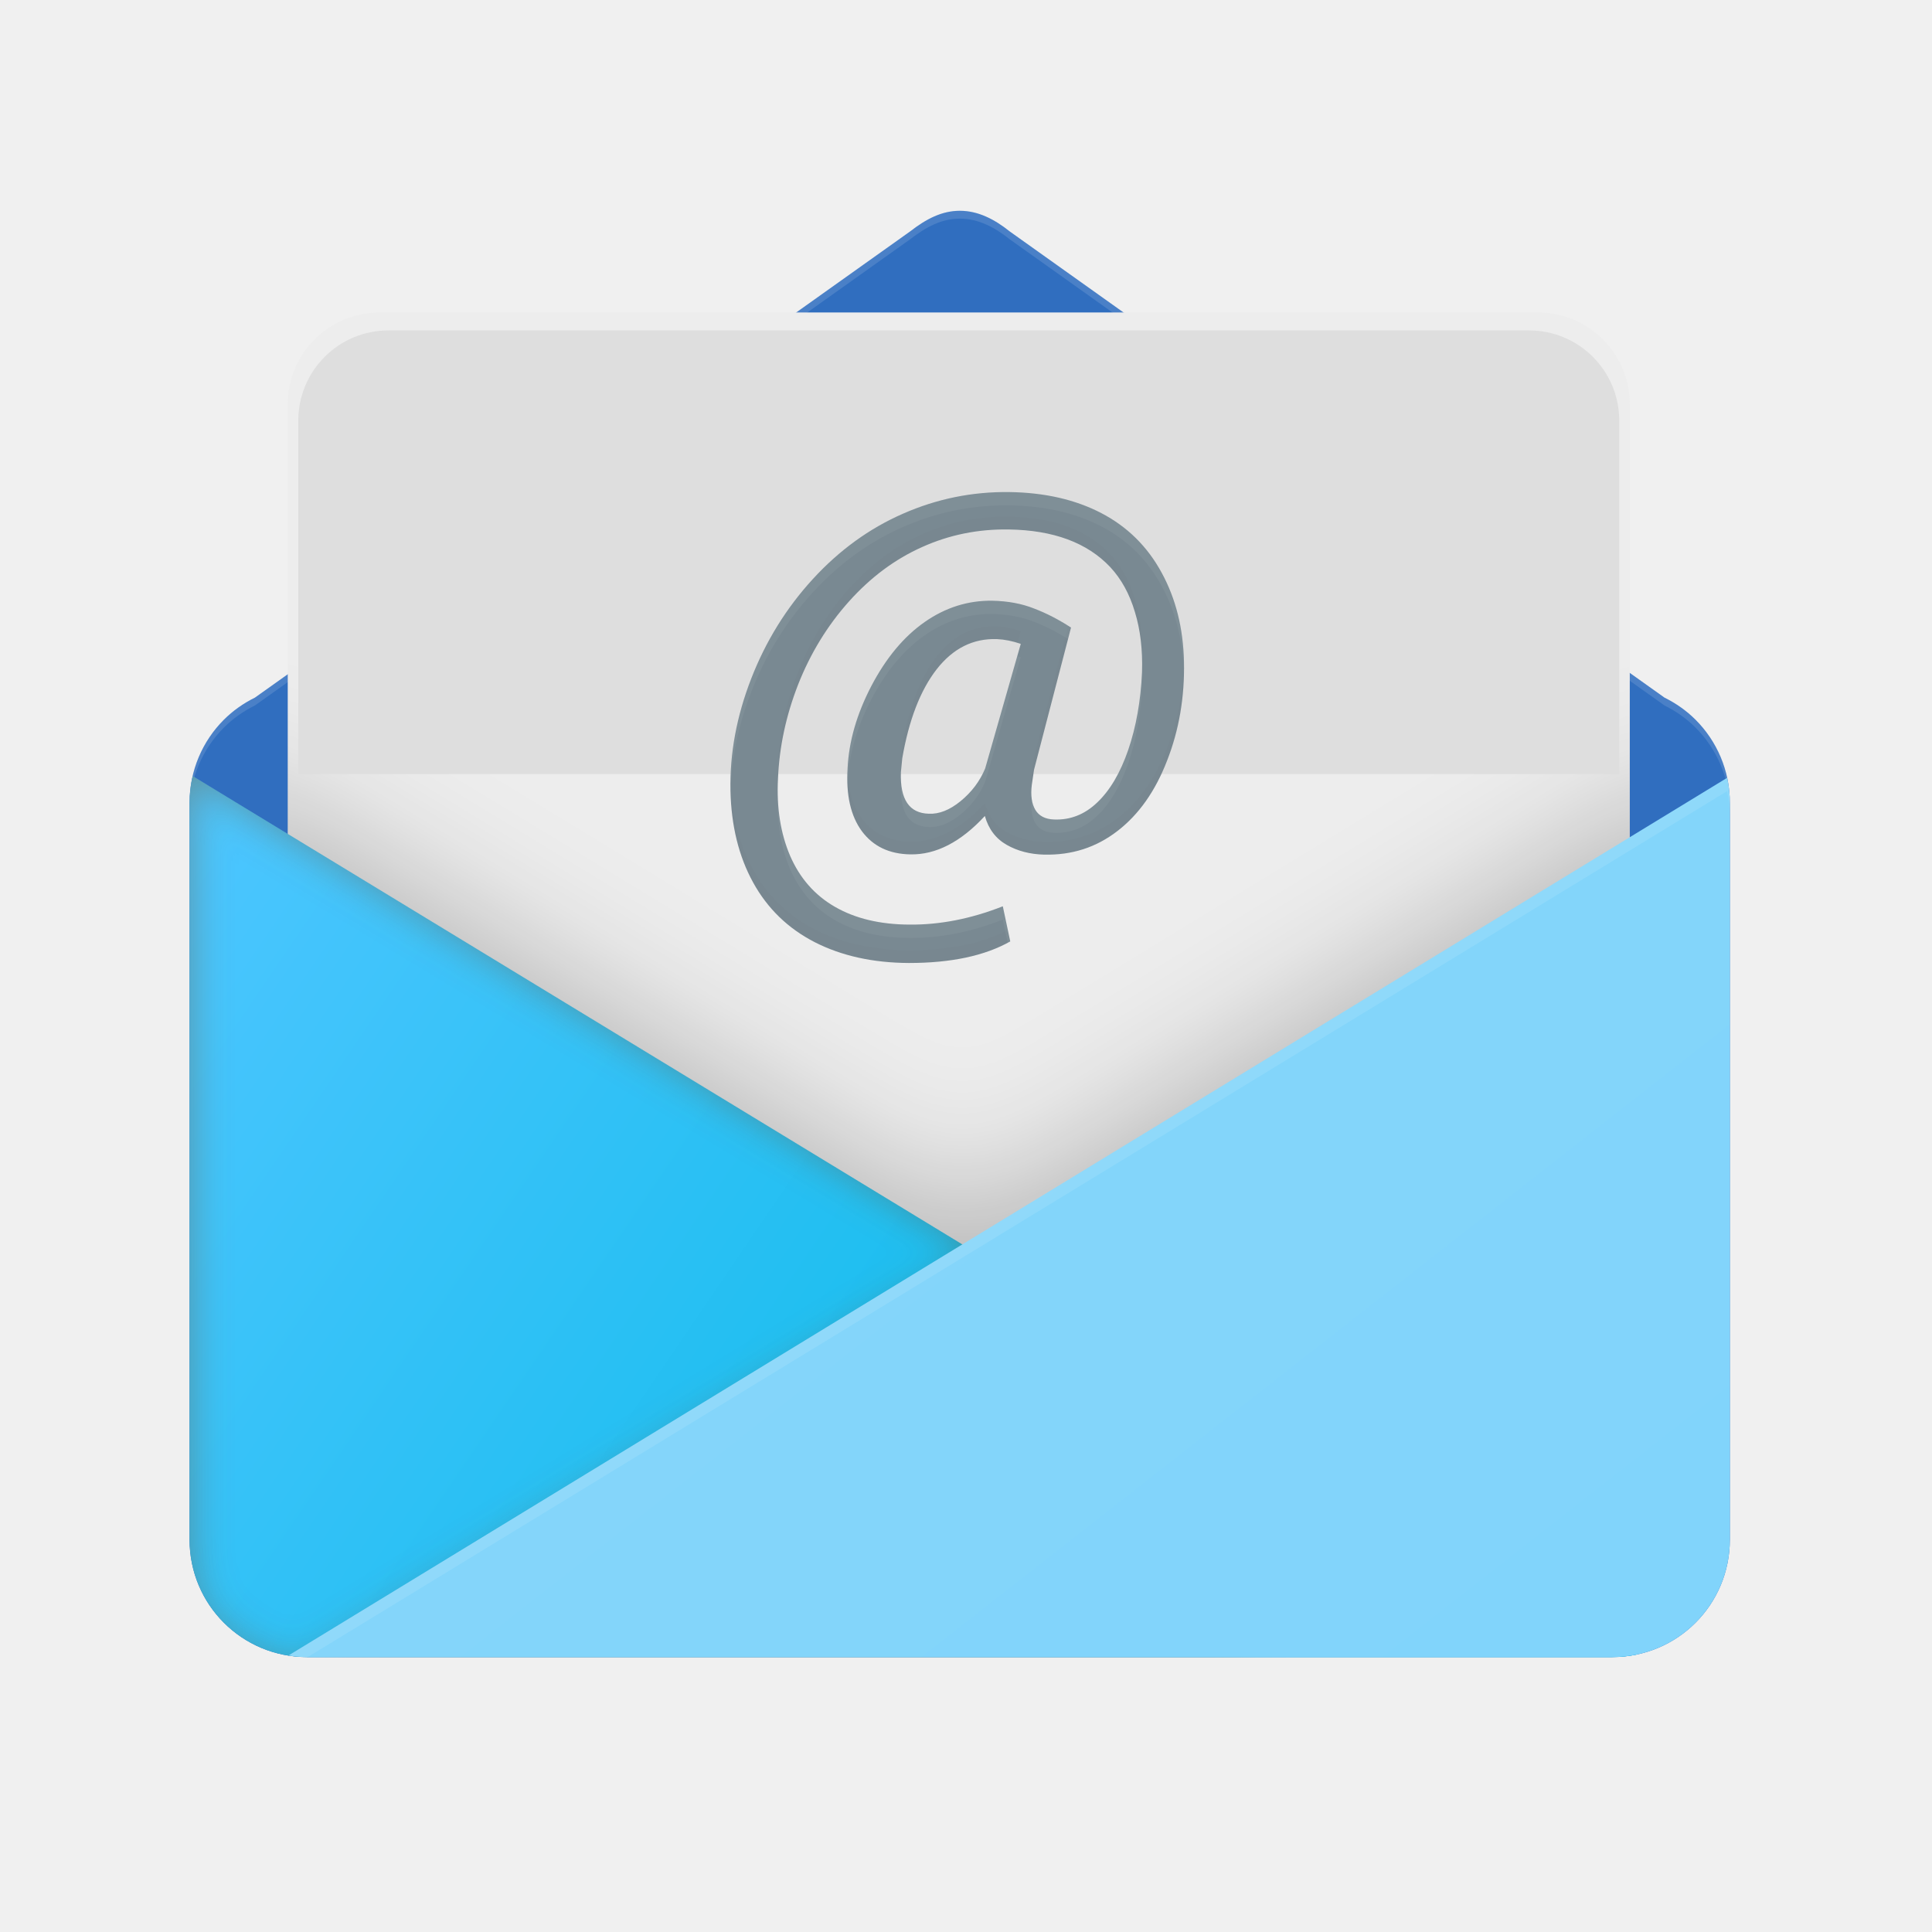
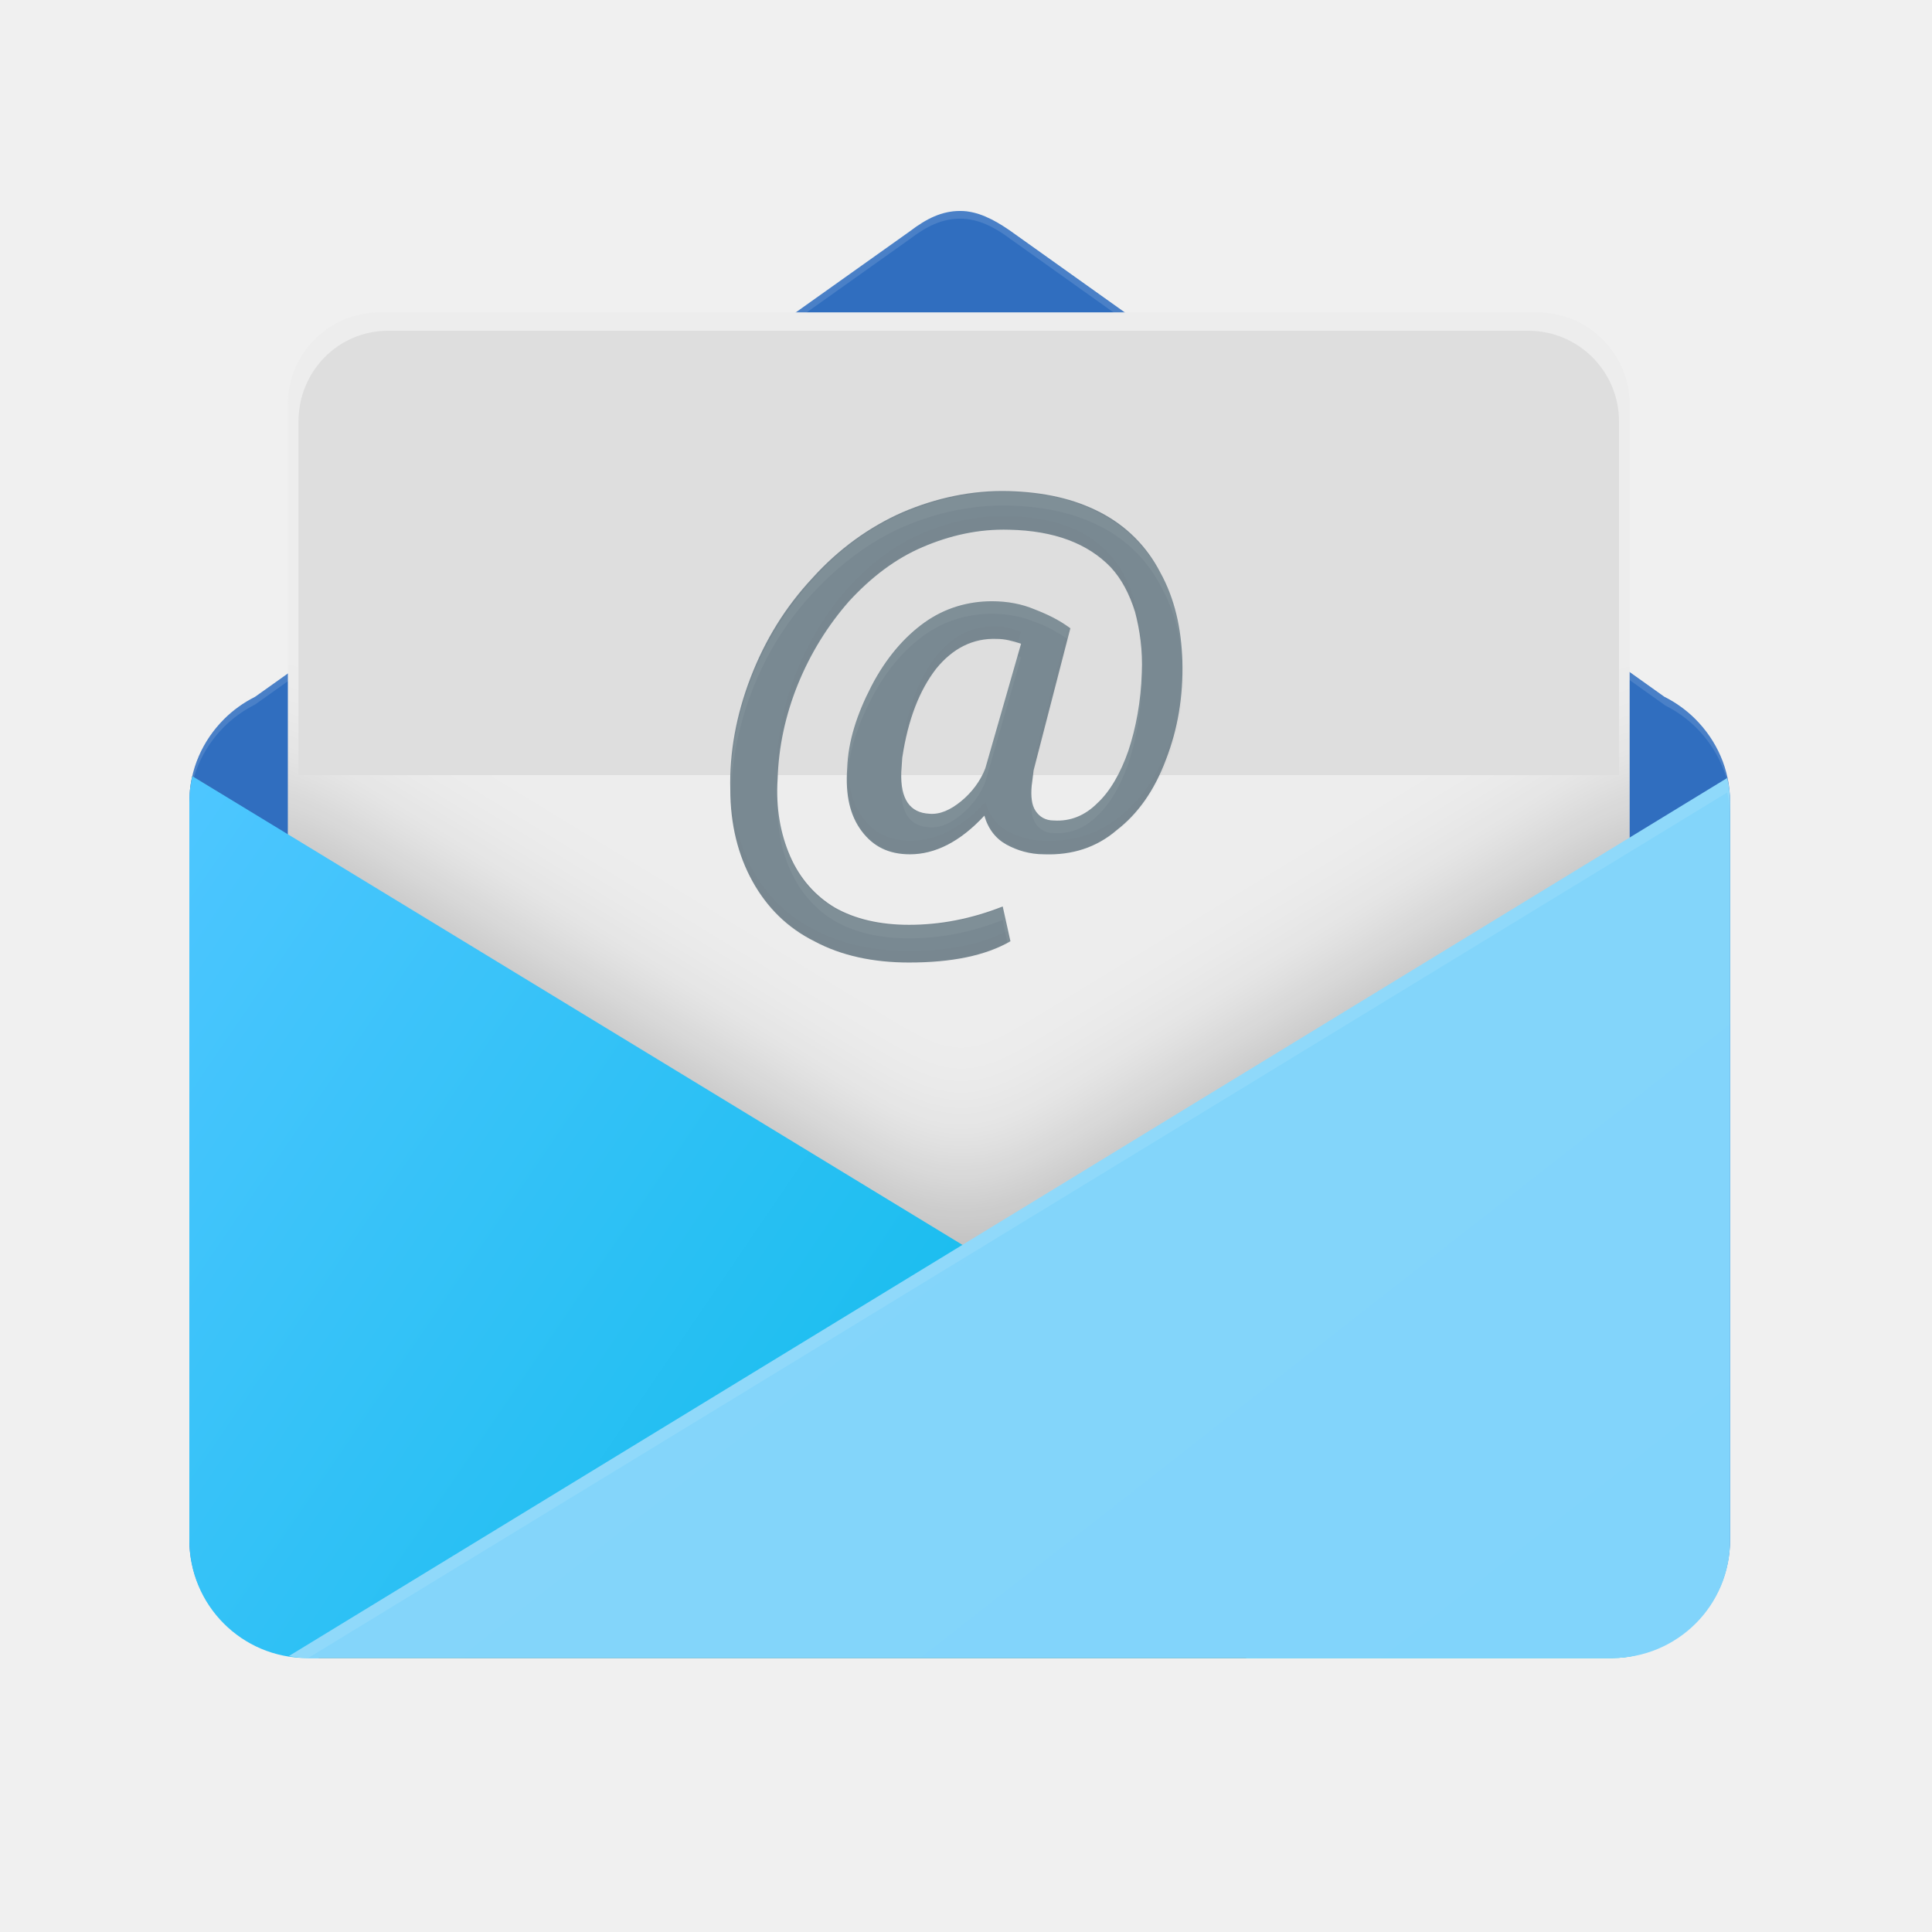
- <svg xmlns="http://www.w3.org/2000/svg" xmlns:xlink="http://www.w3.org/1999/xlink" width="200" height="200" viewBox="0 0 200 200" id="svg4258" version="1.1">
-   <defs id="defs4260">
-     <linearGradient id="linearGradient4167">
-       <stop id="stop4169" offset="0" style="stop-color:#4dc6ff;stop-opacity:1" />
-       <stop id="stop4171" offset="1" style="stop-color:#00b9e6;stop-opacity:1" />
-     </linearGradient>
-     <linearGradient id="linearGradient5804">
-       <stop style="stop-color:#ffc107;stop-opacity:1" offset="0" id="stop5806" />
-       <stop style="stop-color:#e4ab00;stop-opacity:1" offset="1" id="stop5808" />
-     </linearGradient>
-     <linearGradient id="linearGradient5796">
-       <stop style="stop-color:#84d5fa;stop-opacity:1" offset="0" id="stop5798" />
-       <stop style="stop-color:#81d4fb;stop-opacity:1" offset="1" id="stop5800" />
-     </linearGradient>
-     <clipPath clipPathUnits="userSpaceOnUse" id="clipPath4278">
-       <path style="fill:#e1e1e1;fill-opacity:1;stroke:none" d="m 300,196 c -2.216,0 -4,1.784 -4,4 l 0,72 c 0,2.216 1.784,4 4,4 l 56,0 c 2.216,0 4,-1.784 4,-4 l 0,-52 -24,-24 z" id="path4280" />
-     </clipPath>
-     <clipPath clipPathUnits="userSpaceOnUse" id="clipPath4088">
-       <ellipse ry="15.672" rx="17.318" cy="253.672" cx="180.318" style="opacity:0.2;fill:#257db1;fill-opacity:1;stroke:none" id="path4090" transform="matrix(0.9816278,0,0,1.084764,2.99466,55.82614)" />
-     </clipPath>
-     <linearGradient xlink:href="#linearGradient5796" id="linearGradient5802" x1="112.565" y1="102.05" x2="166.962" y2="171.539" gradientUnits="userSpaceOnUse" />
-     <linearGradient xlink:href="#linearGradient4167" id="linearGradient5810" x1="19.623" y1="83.111" x2="140.939" y2="165.714" gradientUnits="userSpaceOnUse" />
-     <filter style="color-interpolation-filters:sRGB" id="filter5907" x="-0.036" width="1.072" y="-0.036" height="1.072">
-       <feGaussianBlur stdDeviation="2.121" id="feGaussianBlur5909" />
-     </filter>
-     <clipPath clipPathUnits="userSpaceOnUse" id="clipPath5935">
-       <path style="fill:url(#linearGradient5939);fill-opacity:1;fill-rule:evenodd;stroke:none;stroke-width:1px;stroke-linecap:butt;stroke-linejoin:miter;stroke-opacity:1" d="m 19.949,80.34 c -0.206,0.891 -0.326,1.816 -0.326,2.771 l 0,76.27 c 0,6.736 5.422,12.158 12.158,12.158 l 135.135,0 c 0.852,0 1.683,-0.089 2.484,-0.254 L 19.949,80.34 Z" id="path5937" />
-     </clipPath>
-     <linearGradient xlink:href="#linearGradient5804" id="linearGradient5939" gradientUnits="userSpaceOnUse" x1="19.623" y1="83.111" x2="140.939" y2="165.714" />
-     <clipPath clipPathUnits="userSpaceOnUse" id="clipPath6108">
-       <rect style="color:#000000;clip-rule:nonzero;display:inline;overflow:visible;visibility:visible;opacity:1;isolation:auto;mix-blend-mode:normal;color-interpolation:sRGB;color-interpolation-filters:linearRGB;solid-color:#000000;solid-opacity:1;fill:#ffffff;fill-opacity:1;fill-rule:nonzero;stroke:none;stroke-width:5;stroke-linecap:round;stroke-linejoin:round;stroke-miterlimit:4;stroke-dasharray:none;stroke-dashoffset:0;stroke-opacity:1;color-rendering:auto;image-rendering:auto;shape-rendering:auto;text-rendering:auto;enable-background:accumulate" id="rect6110" width="138.927" height="101.448" x="29.787" y="32.349" ry="9.5" />
-     </clipPath>
-     <filter style="color-interpolation-filters:sRGB" id="filter6476" x="-0.102" width="1.204" y="-0.178" height="1.356">
-       <feGaussianBlur stdDeviation="6.768" id="feGaussianBlur6478" />
-     </filter>
-   </defs>
+ <svg xmlns="http://www.w3.org/2000/svg" xmlns:xlink="http://www.w3.org/1999/xlink" version="1.1" id="svg4258" x="0px" y="0px" viewBox="-439 861 200 200" style="enable-background:new -439 861 200 200;" xml:space="preserve">
+   <style type="text/css">
+ 	.st0{fill:#306EBF;}
+ 	.st1{opacity:0.128;fill:#FFFFFF;enable-background:new    ;}
+ 	.st2{fill:#EDEDED;}
+ 	.st3{opacity:0.23;clip-path:url(#SVGID_2_);filter:url(#filter6476);enable-background:new    ;}
+ 	.st4{fill:url(#path5768_1_);}
+ 	.st5{opacity:0.375;clip-path:url(#SVGID_4_);fill:#7E3C05;enable-background:new    ;}
+ 	.st6{fill:url(#path5786_1_);}
+ 	.st7{opacity:9.800000e-002;fill:#FFFFFF;enable-background:new    ;}
+ 	.st8{fill:#DEDEDE;}
+ 	.st9{fill:#798992;}
+ 	.st10{opacity:4.700000e-002;fill:#FFFFFF;enable-background:new    ;}
+ 	.st11{opacity:1.400000e-002;enable-background:new    ;}
+ </style>
+   <filter height="1.356" width="1.204" style="color-interpolation-filters:sRGB" y="-0.178" x="-0.102" id="filter6476">
+     <feGaussianBlur stdDeviation="6.768" id="feGaussianBlur6478" />
+   </filter>
  <g id="layer1" transform="translate(0,-852.3622)">
    <g id="g5494">
-       <path style="color:#000000;clip-rule:nonzero;display:inline;overflow:visible;visibility:visible;opacity:1;isolation:auto;mix-blend-mode:normal;color-interpolation:sRGB;color-interpolation-filters:linearRGB;solid-color:#000000;solid-opacity:1;fill:#306ebf;fill-opacity:1;fill-rule:nonzero;stroke:none;stroke-width:5;stroke-linecap:round;stroke-linejoin:round;stroke-miterlimit:4;stroke-dasharray:none;stroke-dashoffset:0;stroke-opacity:1;color-rendering:auto;image-rendering:auto;shape-rendering:auto;text-rendering:auto;enable-background:accumulate" d="m 99.371,21.82 c -1.868,0 -3.485,0.84 -5.166,2.146 L 26.395,72.215 c -1.196,0.59 -2.286,1.359 -3.219,2.291 -2.198,2.198 -3.553,5.237 -3.553,8.605 l 0,76.27 c 0,6.736 5.422,12.158 12.158,12.158 l 135.135,0 c 6.736,0 12.158,-5.422 12.158,-12.158 l 0,-76.27 c 0,-3.368 -1.355,-6.408 -3.553,-8.605 -0.931,-0.931 -2.019,-1.697 -3.213,-2.287 L 104.537,23.967 c -1.587,-1.275 -3.298,-2.146 -5.166,-2.146 z" id="rect5746" transform="translate(0,852.3622)" />
-       <path style="color:#000000;clip-rule:nonzero;display:inline;overflow:visible;visibility:visible;opacity:0.128;isolation:auto;mix-blend-mode:normal;color-interpolation:sRGB;color-interpolation-filters:linearRGB;solid-color:#000000;solid-opacity:1;fill:#ffffff;fill-opacity:1;fill-rule:nonzero;stroke:none;stroke-width:5;stroke-linecap:round;stroke-linejoin:round;stroke-miterlimit:4;stroke-dasharray:none;stroke-dashoffset:0;stroke-opacity:1;color-rendering:auto;image-rendering:auto;shape-rendering:auto;text-rendering:auto;enable-background:accumulate" d="M 99.371 21.82 C 97.503 21.82 95.886 22.661 94.205 23.967 L 26.395 72.215 C 25.198 72.805 24.108 73.574 23.176 74.506 C 20.978 76.704 19.623 79.743 19.623 83.111 L 19.623 83.924 C 19.623 80.556 20.978 77.516 23.176 75.318 C 24.108 74.386 25.198 73.617 26.395 73.027 L 94.205 24.779 C 95.886 23.473 97.503 22.633 99.371 22.633 C 101.239 22.633 102.95 23.504 104.537 24.779 L 172.309 73.031 C 173.502 73.621 174.591 74.388 175.521 75.318 C 177.719 77.516 179.074 80.556 179.074 83.924 L 179.074 83.111 C 179.074 79.743 177.719 76.704 175.521 74.506 C 174.591 73.575 173.502 72.808 172.309 72.219 L 104.537 23.967 C 102.95 22.692 101.239 21.82 99.371 21.82 z " transform="translate(0,852.3622)" id="rect5746-8" />
-       <rect style="color:#000000;clip-rule:nonzero;display:inline;overflow:visible;visibility:visible;opacity:1;isolation:auto;mix-blend-mode:normal;color-interpolation:sRGB;color-interpolation-filters:linearRGB;solid-color:#000000;solid-opacity:1;fill:#ededed;fill-opacity:1;fill-rule:nonzero;stroke:none;stroke-width:5;stroke-linecap:round;stroke-linejoin:round;stroke-miterlimit:4;stroke-dasharray:none;stroke-dashoffset:0;stroke-opacity:1;color-rendering:auto;image-rendering:auto;shape-rendering:auto;text-rendering:auto;enable-background:accumulate" id="rect5977" width="138.927" height="101.448" x="29.787" y="884.711" ry="9.5" />
-       <path style="opacity:0.23;fill:#000000;fill-opacity:1;fill-rule:evenodd;stroke:none;stroke-width:1px;stroke-linecap:butt;stroke-linejoin:miter;stroke-opacity:1;filter:url(#filter6476)" d="m 19.949,80.34 c -0.206,0.891 -0.326,1.816 -0.326,2.771 l 0,76.27 c 0,6.082 4.425,11.079 10.242,11.994 0.297,0.047 0.595,0.088 0.898,0.113 0.335,0.032 0.674,0.051 1.018,0.051 l 135.135,0 c 0.425,0 0.844,-0.022 1.258,-0.064 0.001,-1.3e-4 0.003,1.3e-4 0.004,0 0.042,-0.004 0.083,-0.015 0.125,-0.019 0.371,-0.042 0.738,-0.096 1.098,-0.17 5.536,-1.141 9.674,-6.02 9.674,-11.904 l 0,-76.27 c 0,-0.89 -0.101,-1.755 -0.281,-2.59 L 99.619,128.822 19.949,80.34 Z" transform="translate(0,850.3622)" id="path5768-3" clip-path="url(#clipPath6108)" />
-       <path style="fill:url(#linearGradient5810);fill-rule:evenodd;stroke:none;stroke-width:1px;stroke-linecap:butt;stroke-linejoin:miter;stroke-opacity:1;fill-opacity:1" d="M 19.949 80.34 C 19.743 81.231 19.623 82.156 19.623 83.111 L 19.623 159.381 C 19.623 166.117 25.045 171.539 31.781 171.539 L 166.916 171.539 C 167.768 171.539 168.599 171.45 169.4 171.285 L 19.949 80.34 z " transform="translate(0,852.3622)" id="path5768" />
-       <path style="color:#000000;clip-rule:nonzero;display:inline;overflow:visible;visibility:visible;opacity:0.375;isolation:auto;mix-blend-mode:normal;color-interpolation:sRGB;color-interpolation-filters:linearRGB;solid-color:#000000;solid-opacity:1;fill:#7e3c05;fill-opacity:1;fill-rule:nonzero;stroke:none;stroke-width:5;stroke-linecap:round;stroke-linejoin:round;stroke-miterlimit:4;stroke-dasharray:none;stroke-dashoffset:0;stroke-opacity:1;filter:url(#filter5907);color-rendering:auto;image-rendering:auto;shape-rendering:auto;text-rendering:auto;enable-background:accumulate" d="M -4.092,64.25 C -8.888,64.25 -12.75,68.112 -12.75,72.908 l 0,123.684 c 0,4.796 3.862,8.658 8.658,8.658 l 124.434,0 c 4.796,0 8.658,-3.862 8.658,-8.658 L 129,72.908 C 129,68.112 125.138,64.25 120.342,64.25 Z M 19.949,80.34 101.883,129.644 30.803,173 C 20.173,169.022 19.623,165.463 19.623,159.381 l 0,-76.27 c 0,-0.956 0.12,-1.881 0.326,-2.771 z" transform="translate(0,852.3622)" id="rect5827" clip-path="url(#clipPath5935)" />
-       <path style="fill:url(#linearGradient5802);fill-rule:evenodd;stroke:none;stroke-width:1px;stroke-linecap:butt;stroke-linejoin:miter;stroke-opacity:1;fill-opacity:1" d="M 178.793 80.521 L 29.865 171.375 C 30.491 171.473 31.127 171.539 31.781 171.539 L 166.916 171.539 C 173.652 171.539 179.074 166.117 179.074 159.381 L 179.074 83.111 C 179.074 82.221 178.973 81.356 178.793 80.521 z " transform="translate(0,852.3622)" id="path5786" />
-       <path style="fill:#ffffff;fill-opacity:1;fill-rule:evenodd;stroke:none;stroke-width:1px;stroke-linecap:butt;stroke-linejoin:miter;stroke-opacity:1;opacity:0.098" d="M 178.793 80.521 L 29.865 171.375 C 30.491 171.473 31.127 171.539 31.781 171.539 L 31.85 171.539 L 178.793 81.896 C 178.973 82.731 179.074 83.596 179.074 84.486 L 179.074 83.111 C 179.074 82.221 178.973 81.356 178.793 80.521 z " transform="translate(0,852.3622)" id="path5786-1" />
-       <path style="color:#000000;clip-rule:nonzero;display:inline;overflow:visible;visibility:visible;opacity:1;isolation:auto;mix-blend-mode:normal;color-interpolation:sRGB;color-interpolation-filters:linearRGB;solid-color:#000000;solid-opacity:1;fill:#dedede;fill-opacity:1;fill-rule:nonzero;stroke:none;stroke-width:5;stroke-linecap:round;stroke-linejoin:round;stroke-miterlimit:4;stroke-dasharray:none;stroke-dashoffset:0;stroke-opacity:1;color-rendering:auto;image-rendering:auto;shape-rendering:auto;text-rendering:auto;enable-background:accumulate" d="m 40.227,886.567 c -5.18,0 -9.35,4.171 -9.35,9.352 l 0,36.576 136.748,0 0,-36.576 c 0,-5.18 -4.171,-9.352 -9.352,-9.352 z" id="rect6687" />
-       <path id="path6485" style="font-style:italic;font-variant:normal;font-weight:500;font-stretch:normal;font-size:medium;line-height:125%;font-family:Roboto;-inkscape-font-specification:'Roboto Medium Italic';letter-spacing:0px;word-spacing:0px;fill:#798992;fill-opacity:1;stroke:none;stroke-width:1px;stroke-linecap:butt;stroke-linejoin:miter;stroke-opacity:1" d="m 108.1,940.833 q -2.202,-0.052 -3.889,-1.013 -1.687,-0.961 -2.259,-2.987 -3.746,4.052 -7.72,3.974 -3.26,-0.052 -5.004,-2.389 -1.744,-2.363 -1.487,-6.519 0.2,-4.181 2.459,-8.519 2.287,-4.363 5.518,-6.623 3.231,-2.26 7.005,-2.208 2.43,0.052 4.318,0.805 1.916,0.727 3.831,1.974 l -3.831,14.726 -0.229,1.558 q -0.2,1.636 0.372,2.597 0.572,0.935 1.916,0.987 2.545,0.104 4.489,-1.766 1.973,-1.87 3.202,-5.428 1.229,-3.584 1.43,-8.051 0.114,-3.48 -0.743,-6.259 -0.829,-2.779 -2.545,-4.623 -3.574,-3.792 -10.494,-3.896 -4.775,-0.078 -8.978,1.818 -4.203,1.87 -7.577,5.636 -3.345,3.74 -5.261,8.596 -1.887,4.831 -2.087,9.765 -0.229,4.493 1.258,7.973 1.515,3.48 4.632,5.272 3.145,1.818 7.691,1.844 4.746,0.052 9.693,-1.896 l 0.772,3.636 q -3.946,2.234 -10.494,2.234 -5.576,-0.026 -9.75,-2.156 -4.146,-2.13 -6.376,-6.181 -2.23,-4.052 -2.345,-9.531 -0.114,-5.74 2.144,-11.557 2.259,-5.818 6.376,-10.311 4.117,-4.493 9.35,-6.779 5.261,-2.311 11.008,-2.234 5.49,0.078 9.521,2.182 4.032,2.104 6.233,6.155 2.202,4.026 2.316,9.22 0.114,5.48 -1.744,10.233 -1.83,4.753 -5.147,7.298 -3.288,2.545 -7.577,2.441 z m -14.84,-8.519 q -0.143,4.207 2.888,4.285 1.601,0.078 3.288,-1.299 1.716,-1.402 2.545,-3.376 l 3.688,-12.908 q -1.287,-0.442 -2.459,-0.493 -3.717,-0.13 -6.262,3.143 -2.516,3.246 -3.546,9.194 l -0.143,1.454 z" />
-       <path style="font-style:italic;font-variant:normal;font-weight:500;font-stretch:normal;font-size:medium;line-height:125%;font-family:Roboto;-inkscape-font-specification:'Roboto Medium Italic';letter-spacing:0px;word-spacing:0px;fill:#ffffff;fill-opacity:1;stroke:none;stroke-width:1px;stroke-linecap:butt;stroke-linejoin:miter;stroke-opacity:1;opacity:0.047" d="M 104.498 50.941 C 100.667 50.889 96.998 51.635 93.49 53.176 C 90.002 54.699 86.886 56.958 84.141 59.953 C 81.396 62.948 79.27 66.387 77.764 70.266 C 76.258 74.144 75.543 77.996 75.619 81.822 C 75.62 81.871 75.624 81.918 75.625 81.967 C 75.708 78.545 76.419 75.103 77.764 71.641 C 79.27 67.762 81.396 64.323 84.141 61.328 C 86.886 58.333 90.002 56.074 93.49 54.551 C 96.998 53.01 100.667 52.264 104.498 52.316 C 108.158 52.368 111.332 53.096 114.02 54.498 C 116.707 55.901 118.784 57.953 120.252 60.654 C 121.714 63.327 122.485 66.386 122.566 69.832 C 122.577 69.391 122.578 68.946 122.568 68.498 C 122.492 65.035 121.72 61.963 120.252 59.279 C 118.784 56.578 116.707 54.526 114.02 53.123 C 111.332 51.721 108.158 50.993 104.498 50.941 z M 102.725 62.188 C 100.208 62.153 97.875 62.888 95.721 64.395 C 93.567 65.901 91.726 68.109 90.201 71.018 C 88.695 73.909 87.876 76.75 87.742 79.537 C 87.705 80.141 87.704 80.711 87.73 81.258 C 87.735 81.141 87.735 81.031 87.742 80.912 C 87.876 78.125 88.695 75.284 90.201 72.393 C 91.726 69.484 93.567 67.276 95.721 65.77 C 97.875 64.263 100.208 63.528 102.725 63.562 C 104.345 63.597 105.785 63.865 107.043 64.367 C 108.217 64.813 109.39 65.412 110.564 66.15 L 110.873 64.967 C 109.596 64.136 108.32 63.477 107.043 62.992 C 105.785 62.49 104.345 62.222 102.725 62.188 z M 105.305 67.93 L 101.982 79.562 C 101.43 80.878 100.581 82.004 99.438 82.939 C 98.313 83.857 97.216 84.288 96.148 84.236 C 94.412 84.192 93.462 83.124 93.289 81.045 L 93.262 81.326 C 93.166 84.131 94.128 85.559 96.148 85.611 C 97.216 85.663 98.313 85.232 99.438 84.314 C 100.581 83.379 101.43 82.253 101.982 80.938 L 105.67 68.029 C 105.545 67.987 105.428 67.967 105.305 67.93 z M 118.219 69.631 C 118.083 72.592 117.609 75.263 116.793 77.641 C 115.973 80.013 114.905 81.822 113.59 83.068 C 112.294 84.315 110.798 84.903 109.102 84.834 C 108.206 84.799 107.567 84.471 107.186 83.848 C 106.996 83.528 106.871 83.154 106.809 82.723 C 106.695 83.766 106.816 84.602 107.186 85.223 C 107.567 85.846 108.206 86.174 109.102 86.209 C 110.798 86.278 112.294 85.69 113.59 84.443 C 114.905 83.197 115.973 81.388 116.793 79.016 C 117.613 76.626 118.089 73.943 118.223 70.965 C 118.238 70.509 118.229 70.069 118.219 69.631 z M 80.523 82.51 C 80.441 85.297 80.861 87.787 81.795 89.975 C 82.805 92.295 84.35 94.053 86.428 95.248 C 88.525 96.46 91.088 97.074 94.119 97.092 C 97.283 97.126 100.515 96.494 103.812 95.195 L 104.32 97.592 C 104.407 97.546 104.5 97.505 104.584 97.457 L 103.812 93.82 C 100.515 95.119 97.283 95.751 94.119 95.717 C 91.088 95.699 88.525 95.085 86.428 93.873 C 84.35 92.678 82.805 90.92 81.795 88.6 C 81.017 86.778 80.597 84.747 80.523 82.51 z " transform="translate(0,852.3622)" id="path6485-7" />
-       <path style="font-style:italic;font-variant:normal;font-weight:500;font-stretch:normal;font-size:medium;line-height:125%;font-family:Roboto;-inkscape-font-specification:'Roboto Medium Italic';letter-spacing:0px;word-spacing:0px;fill:#000000;fill-opacity:1;stroke:none;stroke-width:1px;stroke-linecap:butt;stroke-linejoin:miter;stroke-opacity:1;opacity:0.014" d="M 104.441 53.486 C 101.258 53.434 98.265 54.041 95.463 55.305 C 92.661 56.551 90.134 58.429 87.885 60.939 C 85.655 63.433 83.902 66.299 82.625 69.537 C 81.367 72.758 80.671 76.011 80.537 79.301 C 80.505 79.935 80.502 80.552 80.521 81.156 C 80.527 80.98 80.528 80.806 80.537 80.627 C 80.671 77.337 81.367 74.082 82.625 70.861 C 83.902 67.624 85.655 64.759 87.885 62.266 C 90.134 59.755 92.661 57.876 95.463 56.629 C 98.265 55.365 101.258 54.761 104.441 54.812 C 109.054 54.882 112.551 56.179 114.934 58.707 C 116.077 59.936 116.926 61.477 117.479 63.33 C 117.942 64.831 118.181 66.494 118.219 68.303 C 118.219 68.289 118.222 68.277 118.223 68.264 C 118.299 65.944 118.05 63.857 117.479 62.004 C 116.926 60.151 116.077 58.61 114.934 57.381 C 112.551 54.853 109.054 53.556 104.441 53.486 z M 110.576 64.783 L 107.043 78.367 L 106.814 79.924 C 106.748 80.464 106.747 80.949 106.807 81.379 C 106.811 81.334 106.809 81.295 106.814 81.25 L 107.043 79.691 L 110.873 64.967 C 110.774 64.902 110.675 64.846 110.576 64.783 z M 103.211 64.836 C 100.733 64.749 98.646 65.797 96.949 67.979 C 95.272 70.143 94.091 73.207 93.404 77.172 L 93.262 78.627 C 93.249 79.012 93.26 79.364 93.287 79.697 L 93.404 78.498 C 94.091 74.533 95.272 71.469 96.949 69.305 C 98.646 67.123 100.733 66.076 103.211 66.162 C 103.883 66.192 104.59 66.337 105.318 66.559 L 105.67 65.328 C 104.812 65.034 103.992 64.871 103.211 64.836 z M 122.566 68.459 C 122.496 71.629 121.917 74.613 120.824 77.406 C 119.604 80.575 117.889 83.006 115.678 84.703 C 113.486 86.4 110.959 87.214 108.1 87.145 C 106.632 87.11 105.336 86.773 104.211 86.133 C 103.086 85.492 102.334 84.495 101.953 83.145 C 99.456 85.846 96.882 87.171 94.232 87.119 C 92.059 87.085 90.391 86.287 89.229 84.729 C 88.315 83.491 87.821 81.88 87.73 79.906 C 87.625 82.498 88.119 84.551 89.229 86.055 C 90.391 87.613 92.059 88.411 94.232 88.445 C 96.882 88.497 99.456 87.172 101.953 84.471 C 102.334 85.821 103.086 86.816 104.211 87.457 C 105.336 88.098 106.632 88.436 108.1 88.471 C 110.959 88.54 113.486 87.726 115.678 86.029 C 117.889 84.333 119.604 81.899 120.824 78.73 C 122.063 75.562 122.645 72.151 122.568 68.498 C 122.568 68.485 122.567 68.472 122.566 68.459 z M 75.625 80.635 C 75.616 81.031 75.611 81.427 75.619 81.822 C 75.695 85.476 76.476 88.653 77.963 91.354 C 79.45 94.055 81.576 96.115 84.34 97.535 C 87.123 98.955 90.373 99.672 94.09 99.689 C 98.455 99.689 101.953 98.946 104.584 97.457 L 104.33 96.26 C 101.729 97.658 98.32 98.365 94.09 98.365 C 90.373 98.348 87.123 97.629 84.34 96.209 C 81.576 94.789 79.45 92.728 77.963 90.027 C 76.495 87.361 75.718 84.229 75.625 80.635 z " id="path6485-2" transform="translate(0,852.3622)" />
+       <path id="rect5746" class="st0" d="M-339.6,1735.2    c-1.9,0-3.5,0.8-5.2,2.1l-67.8,48.2c-1.2,0.6-2.3,1.4-3.2,2.3c-2.2,2.2-3.6,5.2-3.6,8.6v76.3c0,6.7,5.4,12.2,12.2,12.2h135.1    c6.7,0,12.2-5.4,12.2-12.2v-76.3c0-3.4-1.4-6.4-3.6-8.6c-0.9-0.9-2-1.7-3.2-2.3l-67.8-48.3    C-336.1,1736.1-337.8,1735.2-339.6,1735.2z" />
+       <path id="rect5746-8" class="st1" d="M-339.6,1735.2c-1.9,0-3.5,0.8-5.2,2.1l-67.8,48.2c-1.2,0.6-2.3,1.4-3.2,2.3    c-2.2,2.2-3.6,5.2-3.6,8.6v0.8c0-3.4,1.4-6.4,3.6-8.6c0.9-0.9,2-1.7,3.2-2.3l67.8-48.2c1.7-1.3,3.3-2.1,5.2-2.1s3.6,0.9,5.2,2.1    l67.8,48.3c1.2,0.6,2.3,1.4,3.2,2.3c2.2,2.2,3.6,5.2,3.6,8.6v-0.8c0-3.4-1.4-6.4-3.6-8.6c-0.9-0.9-2-1.7-3.2-2.3l-67.8-48.3    C-336.1,1736.1-337.8,1735.2-339.6,1735.2z" />
+       <path id="rect5977" class="st2" d="M-399.7,1745.7h119.9c5.2,0,9.5,4.3,9.5,9.5v82.4c0,5.2-4.3,9.5-9.5,9.5h-119.9    c-5.2,0-9.5-4.3-9.5-9.5v-82.4C-409.2,1750-405,1745.7-399.7,1745.7z" />
+       <g>
+         <defs>
+           <path id="SVGID_1_" d="M-399.7,1743.7h119.9c5.2,0,9.5,4.3,9.5,9.5v82.4c0,5.2-4.3,9.5-9.5,9.5h-119.9c-5.2,0-9.5-4.3-9.5-9.5      v-82.4C-409.2,1748-405,1743.7-399.7,1743.7z" />
+         </defs>
+         <clipPath id="SVGID_2_">
+           <use xlink:href="#SVGID_1_" style="overflow:visible;" />
+         </clipPath>
+         <g id="path5768-3" class="st3">
+           <path d="M-419.1,1791.7c-0.2,0.9-0.3,1.8-0.3,2.8v76.3c0,6.1,4.4,11.1,10.2,12c0.3,0,0.6,0.1,0.9,0.1c0.3,0,0.7,0.1,1,0.1h135.1      c0.4,0,0.8,0,1.3-0.1c0,0,0,0,0,0c0,0,0.1,0,0.1,0c0.4,0,0.7-0.1,1.1-0.2c5.5-1.1,9.7-6,9.7-11.9v-76.3c0-0.9-0.1-1.8-0.3-2.6      l-79.2,48.3L-419.1,1791.7z" />
+         </g>
+       </g>
+       <linearGradient id="path5768_1_" gradientUnits="userSpaceOnUse" x1="-435.405" y1="1808.711" x2="-314.089" y2="1726.108" gradientTransform="matrix(1 0 0 -1 0 3628.724)">
+         <stop offset="0" style="stop-color:#4DC6FF" />
+         <stop offset="1" style="stop-color:#00B9E6" />
+       </linearGradient>
+       <path id="path5768" class="st4" d="M-419.1,1793.7c-0.2,0.9-0.3,1.8-0.3,2.8v76.3c0,6.7,5.4,12.2,12.2,12.2h135.1    c0.9,0,1.7-0.1,2.5-0.3L-419.1,1793.7z" />
+       <g>
+         <defs>
+           <path id="SVGID_3_" d="M-419.1,1793.7c-0.2,0.9-0.3,1.8-0.3,2.8v76.3c0,6.7,5.4,12.2,12.2,12.2h135.1c0.9,0,1.7-0.1,2.5-0.3      L-419.1,1793.7z" />
+         </defs>
+         <clipPath id="SVGID_4_">
+           <use xlink:href="#SVGID_3_" style="overflow:visible;" />
+         </clipPath>
+         <path id="rect5827" class="st5" d="M-443.1,1777.6     c-4.8,0-8.7,3.9-8.7,8.7V1910c0,4.8,3.9,8.7,8.7,8.7h124.4c4.8,0,8.7-3.9,8.7-8.7v-123.7c0-4.8-3.9-8.7-8.7-8.7H-443.1z      M-419.1,1793.7l81.9,49.3l-71.1,43.4c-10.6-4-11.2-7.5-11.2-13.6v-76.3C-419.4,1795.5-419.3,1794.6-419.1,1793.7z" />
+       </g>
+       <linearGradient id="path5786_1_" gradientUnits="userSpaceOnUse" x1="-343.141" y1="1800.235" x2="-288.744" y2="1730.745" gradientTransform="matrix(1 0 0 -1 0 3628.724)">
+         <stop offset="0" style="stop-color:#84D5FA" />
+         <stop offset="1" style="stop-color:#81D4FB" />
+       </linearGradient>
+       <path id="path5786" class="st6" d="M-260.2,1793.9l-148.9,90.9c0.6,0.1,1.3,0.2,1.9,0.2h135.1c6.7,0,12.2-5.4,12.2-12.2v-76.3    C-259.9,1795.6-260,1794.7-260.2,1793.9z" />
+       <path id="path5786-1" class="st7" d="M-260.2,1793.9l-148.9,90.9c0.6,0.1,1.3,0.2,1.9,0.2h0.1l146.9-89.6c0.2,0.8,0.3,1.7,0.3,2.6    v-1.4C-259.9,1795.6-260,1794.7-260.2,1793.9z" />
+       <path id="rect6687" class="st8" d="M-398.8,1747.6    c-5.2,0-9.3,4.2-9.3,9.4v36.6h136.7v-36.6c0-5.2-4.2-9.4-9.4-9.4H-398.8z" />
+       <path id="path6485" class="st9" d="M-330.9,1801.8c-1.5,0-2.8-0.4-3.9-1s-1.9-1.6-2.3-3    c-2.5,2.7-5.1,4-7.7,4c-2.2,0-3.8-0.8-5-2.4c-1.2-1.6-1.7-3.7-1.5-6.5c0.1-2.8,1-5.6,2.5-8.5c1.5-2.9,3.4-5.1,5.5-6.6    s4.5-2.2,7-2.2c1.6,0,3.1,0.3,4.3,0.8c1.3,0.5,2.6,1.1,3.8,2l-3.8,14.7l-0.2,1.6c-0.1,1.1,0,2,0.4,2.6c0.4,0.6,1,1,1.9,1    c1.7,0.1,3.2-0.5,4.5-1.8c1.3-1.2,2.4-3.1,3.2-5.4c0.8-2.4,1.3-5.1,1.4-8.1c0.1-2.3-0.2-4.4-0.7-6.3c-0.6-1.9-1.4-3.4-2.5-4.6    c-2.4-2.5-5.9-3.8-10.5-3.9c-3.2-0.1-6.2,0.6-9,1.8c-2.8,1.2-5.3,3.1-7.6,5.6c-2.2,2.5-4,5.4-5.3,8.6c-1.3,3.2-2,6.5-2.1,9.8    c-0.2,3,0.3,5.7,1.3,8c1,2.3,2.6,4.1,4.6,5.3c2.1,1.2,4.7,1.8,7.7,1.8c3.2,0,6.4-0.6,9.7-1.9l0.8,3.6c-2.6,1.5-6.1,2.2-10.5,2.2    c-3.7,0-7-0.7-9.8-2.2c-2.8-1.4-4.9-3.5-6.4-6.2c-1.5-2.7-2.3-5.9-2.3-9.5c-0.1-3.8,0.6-7.7,2.1-11.6s3.6-7.3,6.4-10.3    c2.7-3,5.9-5.3,9.3-6.8c3.5-1.5,7.2-2.3,11-2.2c3.7,0.1,6.8,0.8,9.5,2.2s4.8,3.5,6.2,6.2c1.5,2.7,2.2,5.8,2.3,9.2    c0.1,3.7-0.5,7.1-1.7,10.2c-1.2,3.2-2.9,5.6-5.1,7.3C-325.5,1801.1-328,1801.9-330.9,1801.8L-330.9,1801.8z M-345.7,1793.3    c-0.1,2.8,0.9,4.2,2.9,4.3c1.1,0.1,2.2-0.4,3.3-1.3c1.1-0.9,2-2.1,2.5-3.4l3.7-12.9c-0.9-0.3-1.7-0.5-2.5-0.5    c-2.5-0.1-4.6,1-6.3,3.1c-1.7,2.2-2.9,5.2-3.5,9.2L-345.7,1793.3z" />
+       <path id="path6485-7" class="st10" d="M-334.5,1764.3c-3.8-0.1-7.5,0.7-11,2.2c-3.5,1.5-6.6,3.8-9.3,6.8s-4.9,6.4-6.4,10.3    s-2.2,7.7-2.1,11.6c0,0,0,0.1,0,0.1c0.1-3.4,0.8-6.9,2.1-10.3c1.5-3.9,3.6-7.3,6.4-10.3s5.9-5.3,9.3-6.8c3.5-1.5,7.2-2.3,11-2.2    c3.7,0.1,6.8,0.8,9.5,2.2c2.7,1.4,4.8,3.5,6.2,6.2c1.5,2.7,2.2,5.7,2.3,9.2c0-0.4,0-0.9,0-1.3c-0.1-3.5-0.8-6.5-2.3-9.2    c-1.5-2.7-3.5-4.8-6.2-6.2C-327.7,1765.1-330.8,1764.4-334.5,1764.3z M-336.3,1775.5c-2.5,0-4.8,0.7-7,2.2s-4,3.7-5.5,6.6    c-1.5,2.9-2.3,5.7-2.5,8.5c0,0.6,0,1.2,0,1.7c0-0.1,0-0.2,0-0.3c0.1-2.8,1-5.6,2.5-8.5c1.5-2.9,3.4-5.1,5.5-6.6s4.5-2.2,7-2.2    c1.6,0,3.1,0.3,4.3,0.8c1.2,0.4,2.3,1,3.5,1.8l0.3-1.2c-1.3-0.8-2.6-1.5-3.8-2C-333.2,1775.9-334.7,1775.6-336.3,1775.5z     M-333.7,1781.3l-3.3,11.6c-0.6,1.3-1.4,2.4-2.5,3.4c-1.1,0.9-2.2,1.3-3.3,1.3c-1.7,0-2.7-1.1-2.9-3.2l0,0.3    c-0.1,2.8,0.9,4.2,2.9,4.3c1.1,0.1,2.2-0.4,3.3-1.3c1.1-0.9,2-2.1,2.5-3.4l3.7-12.9C-333.5,1781.3-333.6,1781.3-333.7,1781.3z     M-320.8,1783c-0.1,3-0.6,5.6-1.4,8c-0.8,2.4-1.9,4.2-3.2,5.4c-1.3,1.2-2.8,1.8-4.5,1.8c-0.9,0-1.5-0.4-1.9-1    c-0.2-0.3-0.3-0.7-0.4-1.1c-0.1,1,0,1.9,0.4,2.5c0.4,0.6,1,1,1.9,1c1.7,0.1,3.2-0.5,4.5-1.8c1.3-1.2,2.4-3.1,3.2-5.4    c0.8-2.4,1.3-5.1,1.4-8.1C-320.8,1783.9-320.8,1783.4-320.8,1783z M-358.5,1795.9c-0.1,2.8,0.3,5.3,1.3,7.5c1,2.3,2.6,4.1,4.6,5.3    c2.1,1.2,4.7,1.8,7.7,1.8c3.2,0,6.4-0.6,9.7-1.9l0.5,2.4c0.1,0,0.2-0.1,0.3-0.1l-0.8-3.6c-3.3,1.3-6.5,1.9-9.7,1.9    c-3,0-5.6-0.6-7.7-1.8c-2.1-1.2-3.6-3-4.6-5.3C-358,1800.1-358.4,1798.1-358.5,1795.9z" />
+       <path id="path6485-2" class="st11" d="M-334.6,1766.8c-3.2-0.1-6.2,0.6-9,1.8c-2.8,1.2-5.3,3.1-7.6,5.6c-2.2,2.5-4,5.4-5.3,8.6    c-1.3,3.2-2,6.5-2.1,9.8c0,0.6,0,1.3,0,1.9c0-0.2,0-0.4,0-0.5c0.1-3.3,0.8-6.5,2.1-9.8c1.3-3.2,3-6.1,5.3-8.6    c2.2-2.5,4.8-4.4,7.6-5.6c2.8-1.3,5.8-1.9,9-1.8c4.6,0.1,8.1,1.4,10.5,3.9c1.1,1.2,2,2.8,2.5,4.6c0.5,1.5,0.7,3.2,0.7,5    c0,0,0,0,0,0c0.1-2.3-0.2-4.4-0.7-6.3c-0.6-1.9-1.4-3.4-2.5-4.6C-326.4,1768.2-329.9,1766.9-334.6,1766.8z M-328.4,1778.1    l-3.5,13.6l-0.2,1.6c-0.1,0.5-0.1,1,0,1.5c0,0,0-0.1,0-0.1l0.2-1.6l3.8-14.7C-328.2,1778.3-328.3,1778.2-328.4,1778.1z     M-335.8,1778.2c-2.5-0.1-4.6,1-6.3,3.1c-1.7,2.2-2.9,5.2-3.5,9.2l-0.1,1.5c0,0.4,0,0.7,0,1.1l0.1-1.2c0.7-4,1.9-7,3.5-9.2    c1.7-2.2,3.8-3.2,6.3-3.1c0.7,0,1.4,0.2,2.1,0.4l0.4-1.2C-334.2,1778.4-335,1778.2-335.8,1778.2z M-316.4,1781.8    c-0.1,3.2-0.6,6.2-1.7,8.9c-1.2,3.2-2.9,5.6-5.1,7.3c-2.2,1.7-4.7,2.5-7.6,2.4c-1.5,0-2.8-0.4-3.9-1c-1.1-0.6-1.9-1.6-2.3-3    c-2.5,2.7-5.1,4-7.7,4c-2.2,0-3.8-0.8-5-2.4c-0.9-1.2-1.4-2.8-1.5-4.8c-0.1,2.6,0.4,4.6,1.5,6.1c1.2,1.6,2.8,2.4,5,2.4    c2.6,0.1,5.2-1.3,7.7-4c0.4,1.4,1.1,2.3,2.3,3c1.1,0.6,2.4,1,3.9,1c2.9,0.1,5.4-0.7,7.6-2.4c2.2-1.7,3.9-4.1,5.1-7.3    C-316.9,1788.9-316.4,1785.5-316.4,1781.8C-316.4,1781.8-316.4,1781.8-316.4,1781.8z M-363.4,1794c0,0.4,0,0.8,0,1.2    c0.1,3.7,0.9,6.8,2.3,9.5s3.6,4.8,6.4,6.2c2.8,1.4,6,2.1,9.8,2.2c4.4,0,7.9-0.7,10.5-2.2l-0.3-1.2c-2.6,1.4-6,2.1-10.2,2.1    c-3.7,0-7-0.7-9.8-2.2c-2.8-1.4-4.9-3.5-6.4-6.2C-362.5,1800.7-363.3,1797.6-363.4,1794z" />
    </g>
  </g>
</svg>
